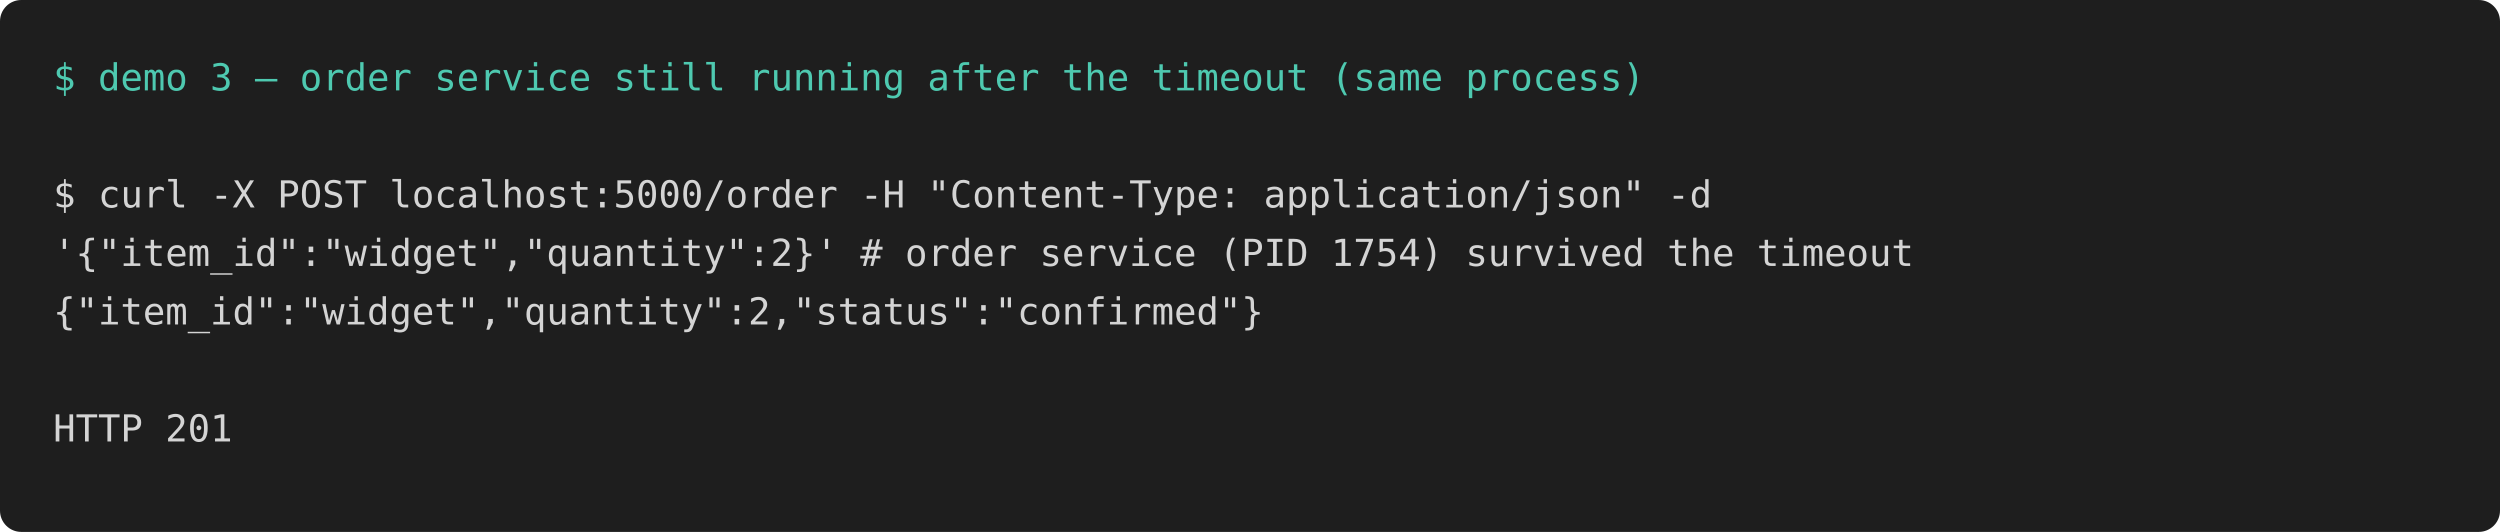
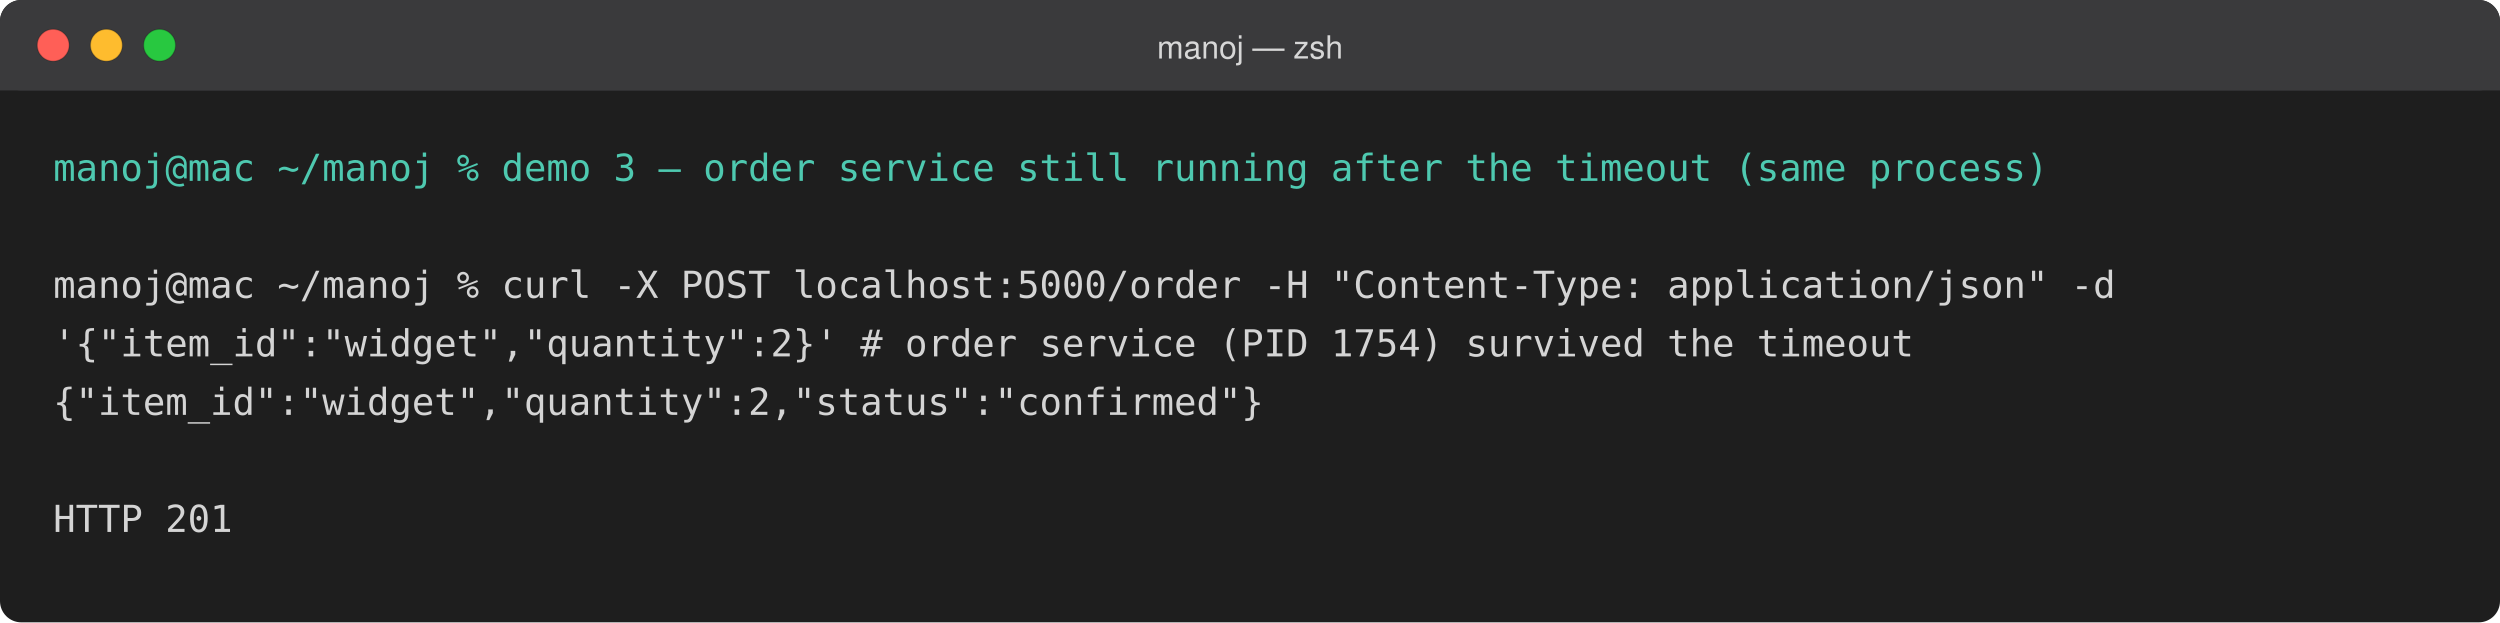
- <svg xmlns="http://www.w3.org/2000/svg" width="940" height="200" viewBox="0 0 940 200">
-   <rect width="940" height="200" rx="8" fill="#1e1e1e" />
-   <text x="20" y="34" font-family="DejaVu Sans Mono, Menlo, Consolas, monospace" font-size="14" fill="#4ec9b0">$ demo 3 — order service still running after the timeout (same process)</text>
-   <text x="20" y="56" font-family="DejaVu Sans Mono, Menlo, Consolas, monospace" font-size="14" fill="#d4d4d4"> </text>
-   <text x="20" y="78" font-family="DejaVu Sans Mono, Menlo, Consolas, monospace" font-size="14" fill="#d4d4d4">$ curl -X POST localhost:5000/order -H "Content-Type: application/json" -d</text>
-   <text x="20" y="100" font-family="DejaVu Sans Mono, Menlo, Consolas, monospace" font-size="14" fill="#d4d4d4">'{"item_id":"widget","quantity":2}'   # order service (PID 1754) survived the timeout</text>
-   <text x="20" y="122" font-family="DejaVu Sans Mono, Menlo, Consolas, monospace" font-size="14" fill="#d4d4d4">{"item_id":"widget","quantity":2,"status":"confirmed"}</text>
-   <text x="20" y="144" font-family="DejaVu Sans Mono, Menlo, Consolas, monospace" font-size="14" fill="#d4d4d4"> </text>
-   <text x="20" y="166" font-family="DejaVu Sans Mono, Menlo, Consolas, monospace" font-size="14" fill="#d4d4d4">HTTP 201</text>
+ <svg xmlns="http://www.w3.org/2000/svg" width="940" height="234" viewBox="0 0 940 234">
+   <rect width="940" height="234" rx="8" fill="#1e1e1e" />
+   <rect x="0" y="0" width="940" height="34" rx="8" fill="#3a3a3c" />
+   <rect x="0" y="20" width="940" height="14" fill="#3a3a3c" />
+   <circle cx="20" cy="17" r="6" fill="#ff5f57" stroke="rgba(0,0,0,0.2)" stroke-width="0.5" />
+   <circle cx="40" cy="17" r="6" fill="#febc2e" stroke="rgba(0,0,0,0.2)" stroke-width="0.5" />
+   <circle cx="60" cy="17" r="6" fill="#28c840" stroke="rgba(0,0,0,0.2)" stroke-width="0.5" />
+   <text x="470" y="22" text-anchor="middle" font-family="-apple-system, Helvetica Neue, Helvetica, Arial, sans-serif" font-size="12" fill="#d7d7d7">manoj — zsh</text>
+   <text x="20" y="68" font-family="DejaVu Sans Mono, Menlo, Consolas, monospace" font-size="14" fill="#4ec9b0">manoj@mac ~/manoj % demo 3 — order service still running after the timeout (same process)</text>
+   <text x="20" y="90" font-family="DejaVu Sans Mono, Menlo, Consolas, monospace" font-size="14" fill="#d4d4d4"> </text>
+   <text x="20" y="112" font-family="DejaVu Sans Mono, Menlo, Consolas, monospace" font-size="14" fill="#d4d4d4">manoj@mac ~/manoj % curl -X POST localhost:5000/order -H "Content-Type: application/json" -d</text>
+   <text x="20" y="134" font-family="DejaVu Sans Mono, Menlo, Consolas, monospace" font-size="14" fill="#d4d4d4">'{"item_id":"widget","quantity":2}'   # order service (PID 1754) survived the timeout</text>
+   <text x="20" y="156" font-family="DejaVu Sans Mono, Menlo, Consolas, monospace" font-size="14" fill="#d4d4d4">{"item_id":"widget","quantity":2,"status":"confirmed"}</text>
+   <text x="20" y="178" font-family="DejaVu Sans Mono, Menlo, Consolas, monospace" font-size="14" fill="#d4d4d4"> </text>
+   <text x="20" y="200" font-family="DejaVu Sans Mono, Menlo, Consolas, monospace" font-size="14" fill="#d4d4d4">HTTP 201</text>
</svg>
